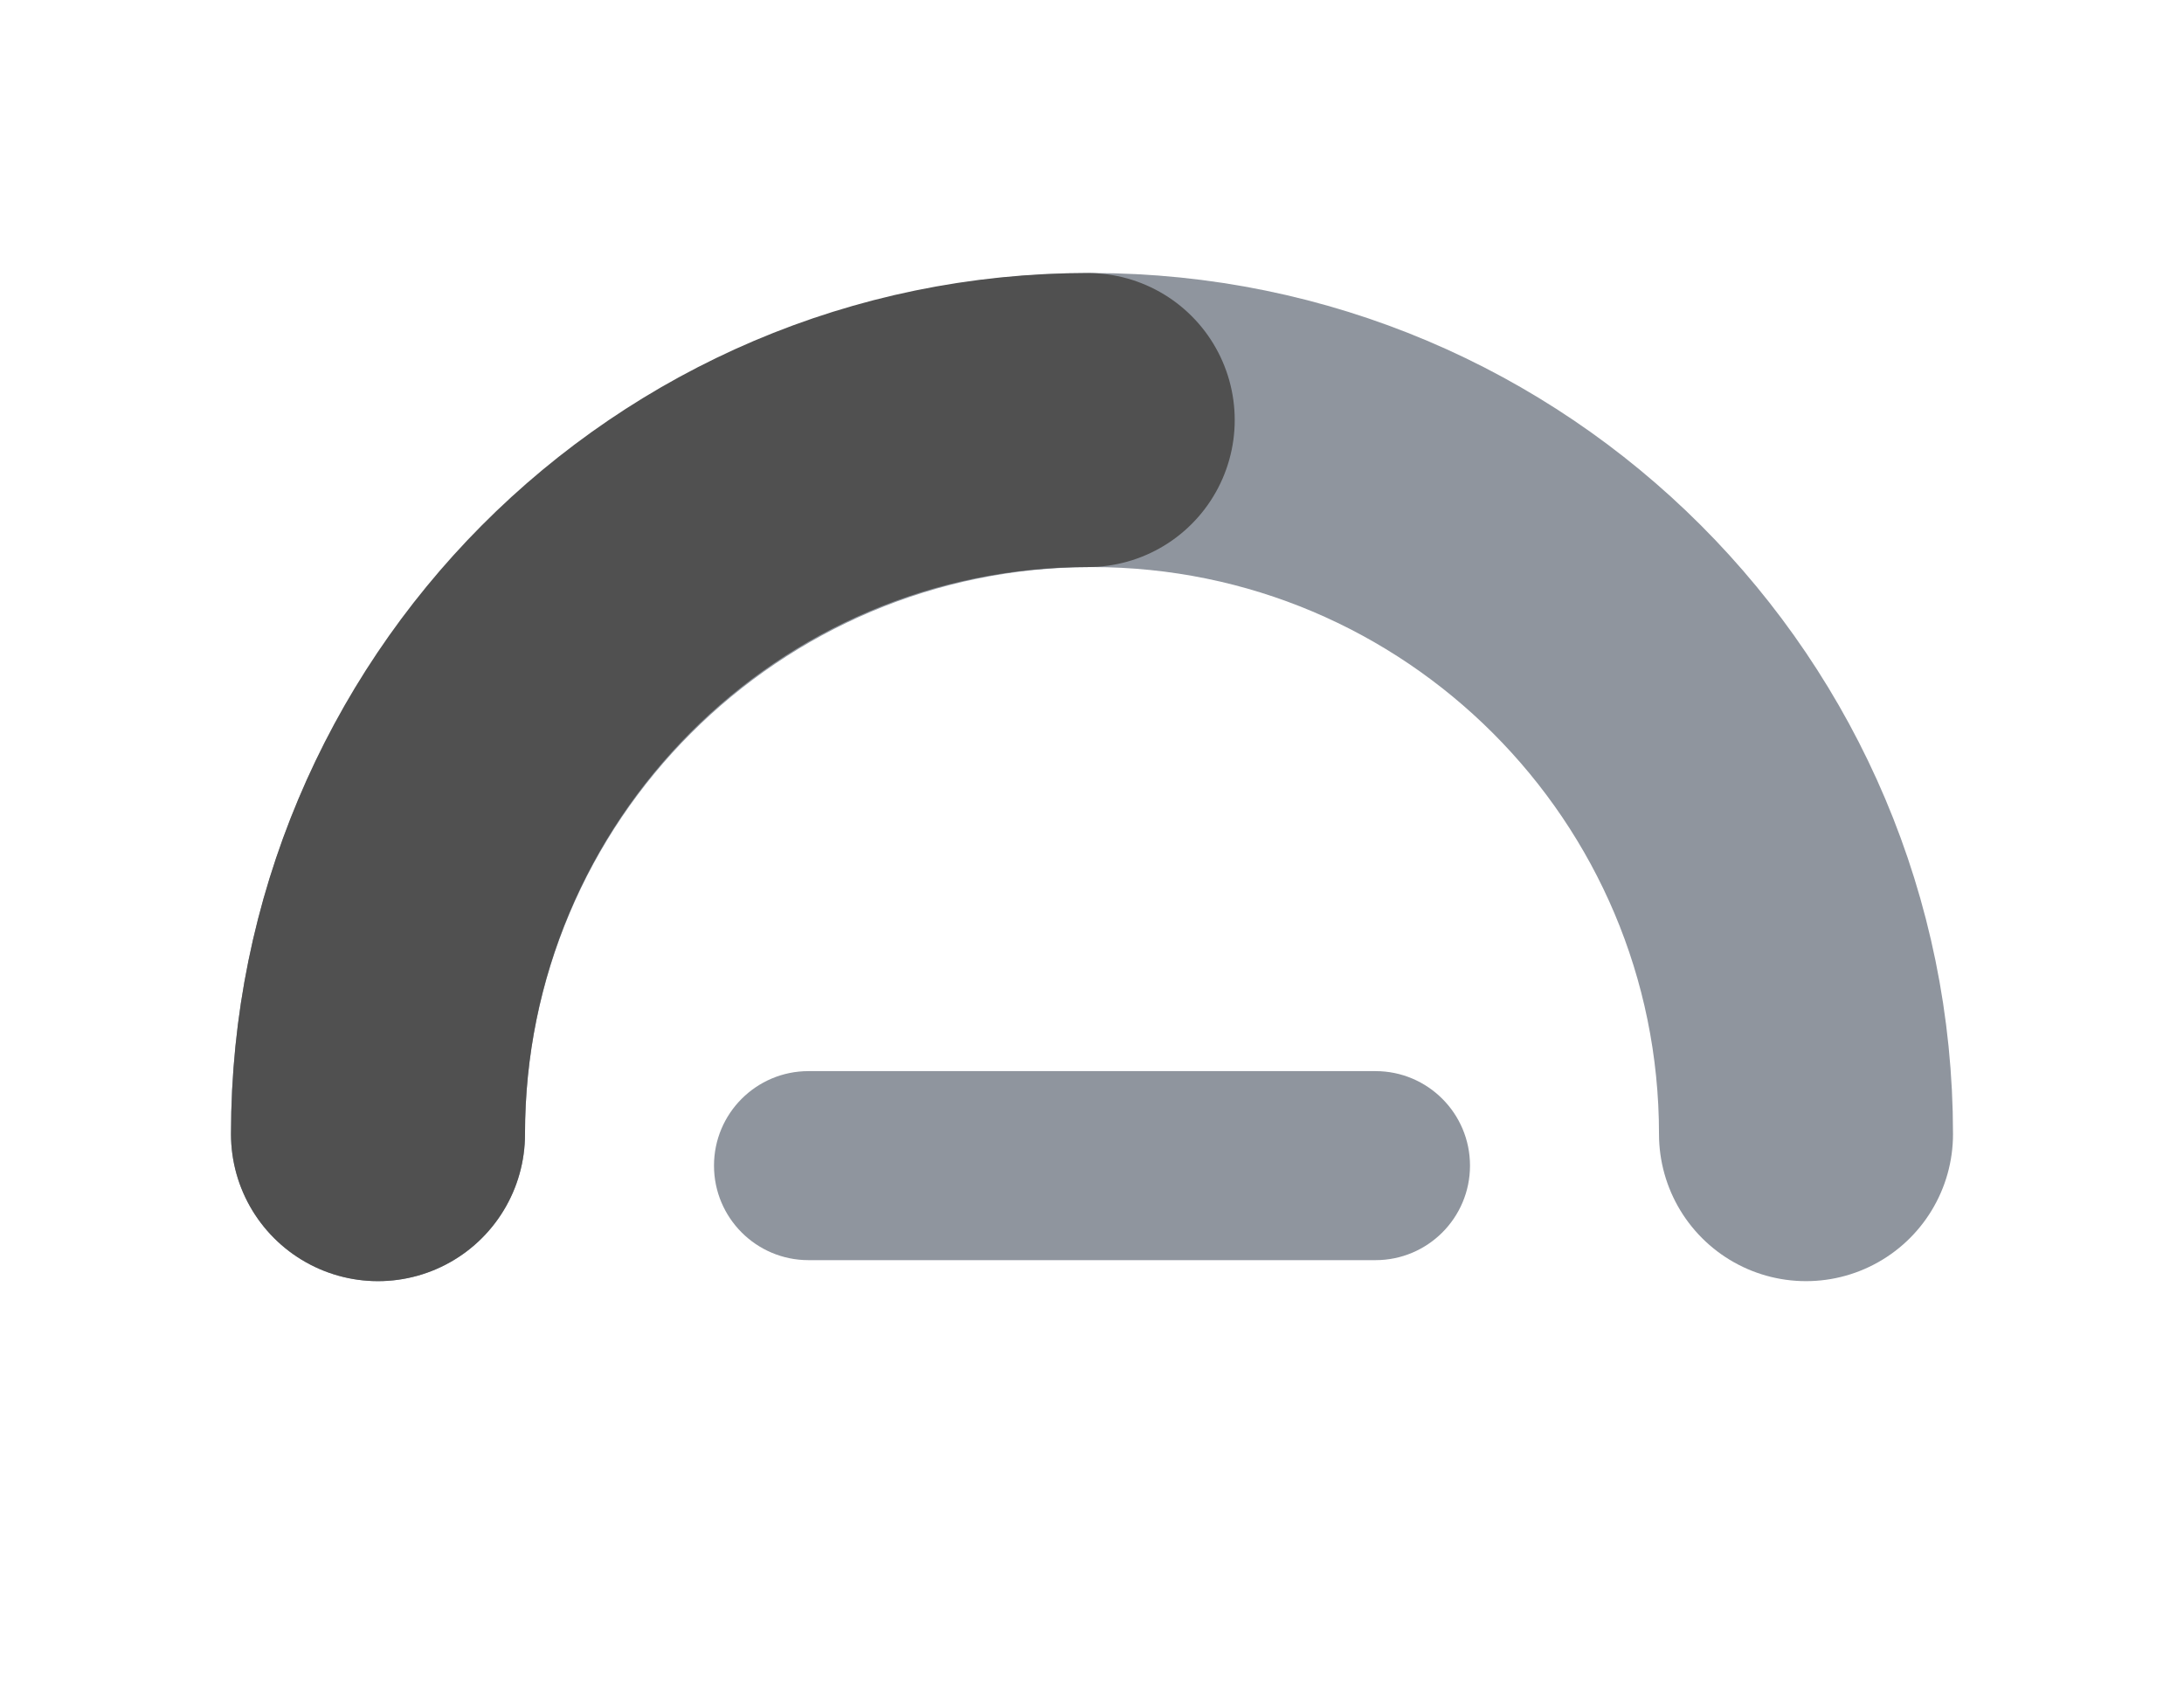
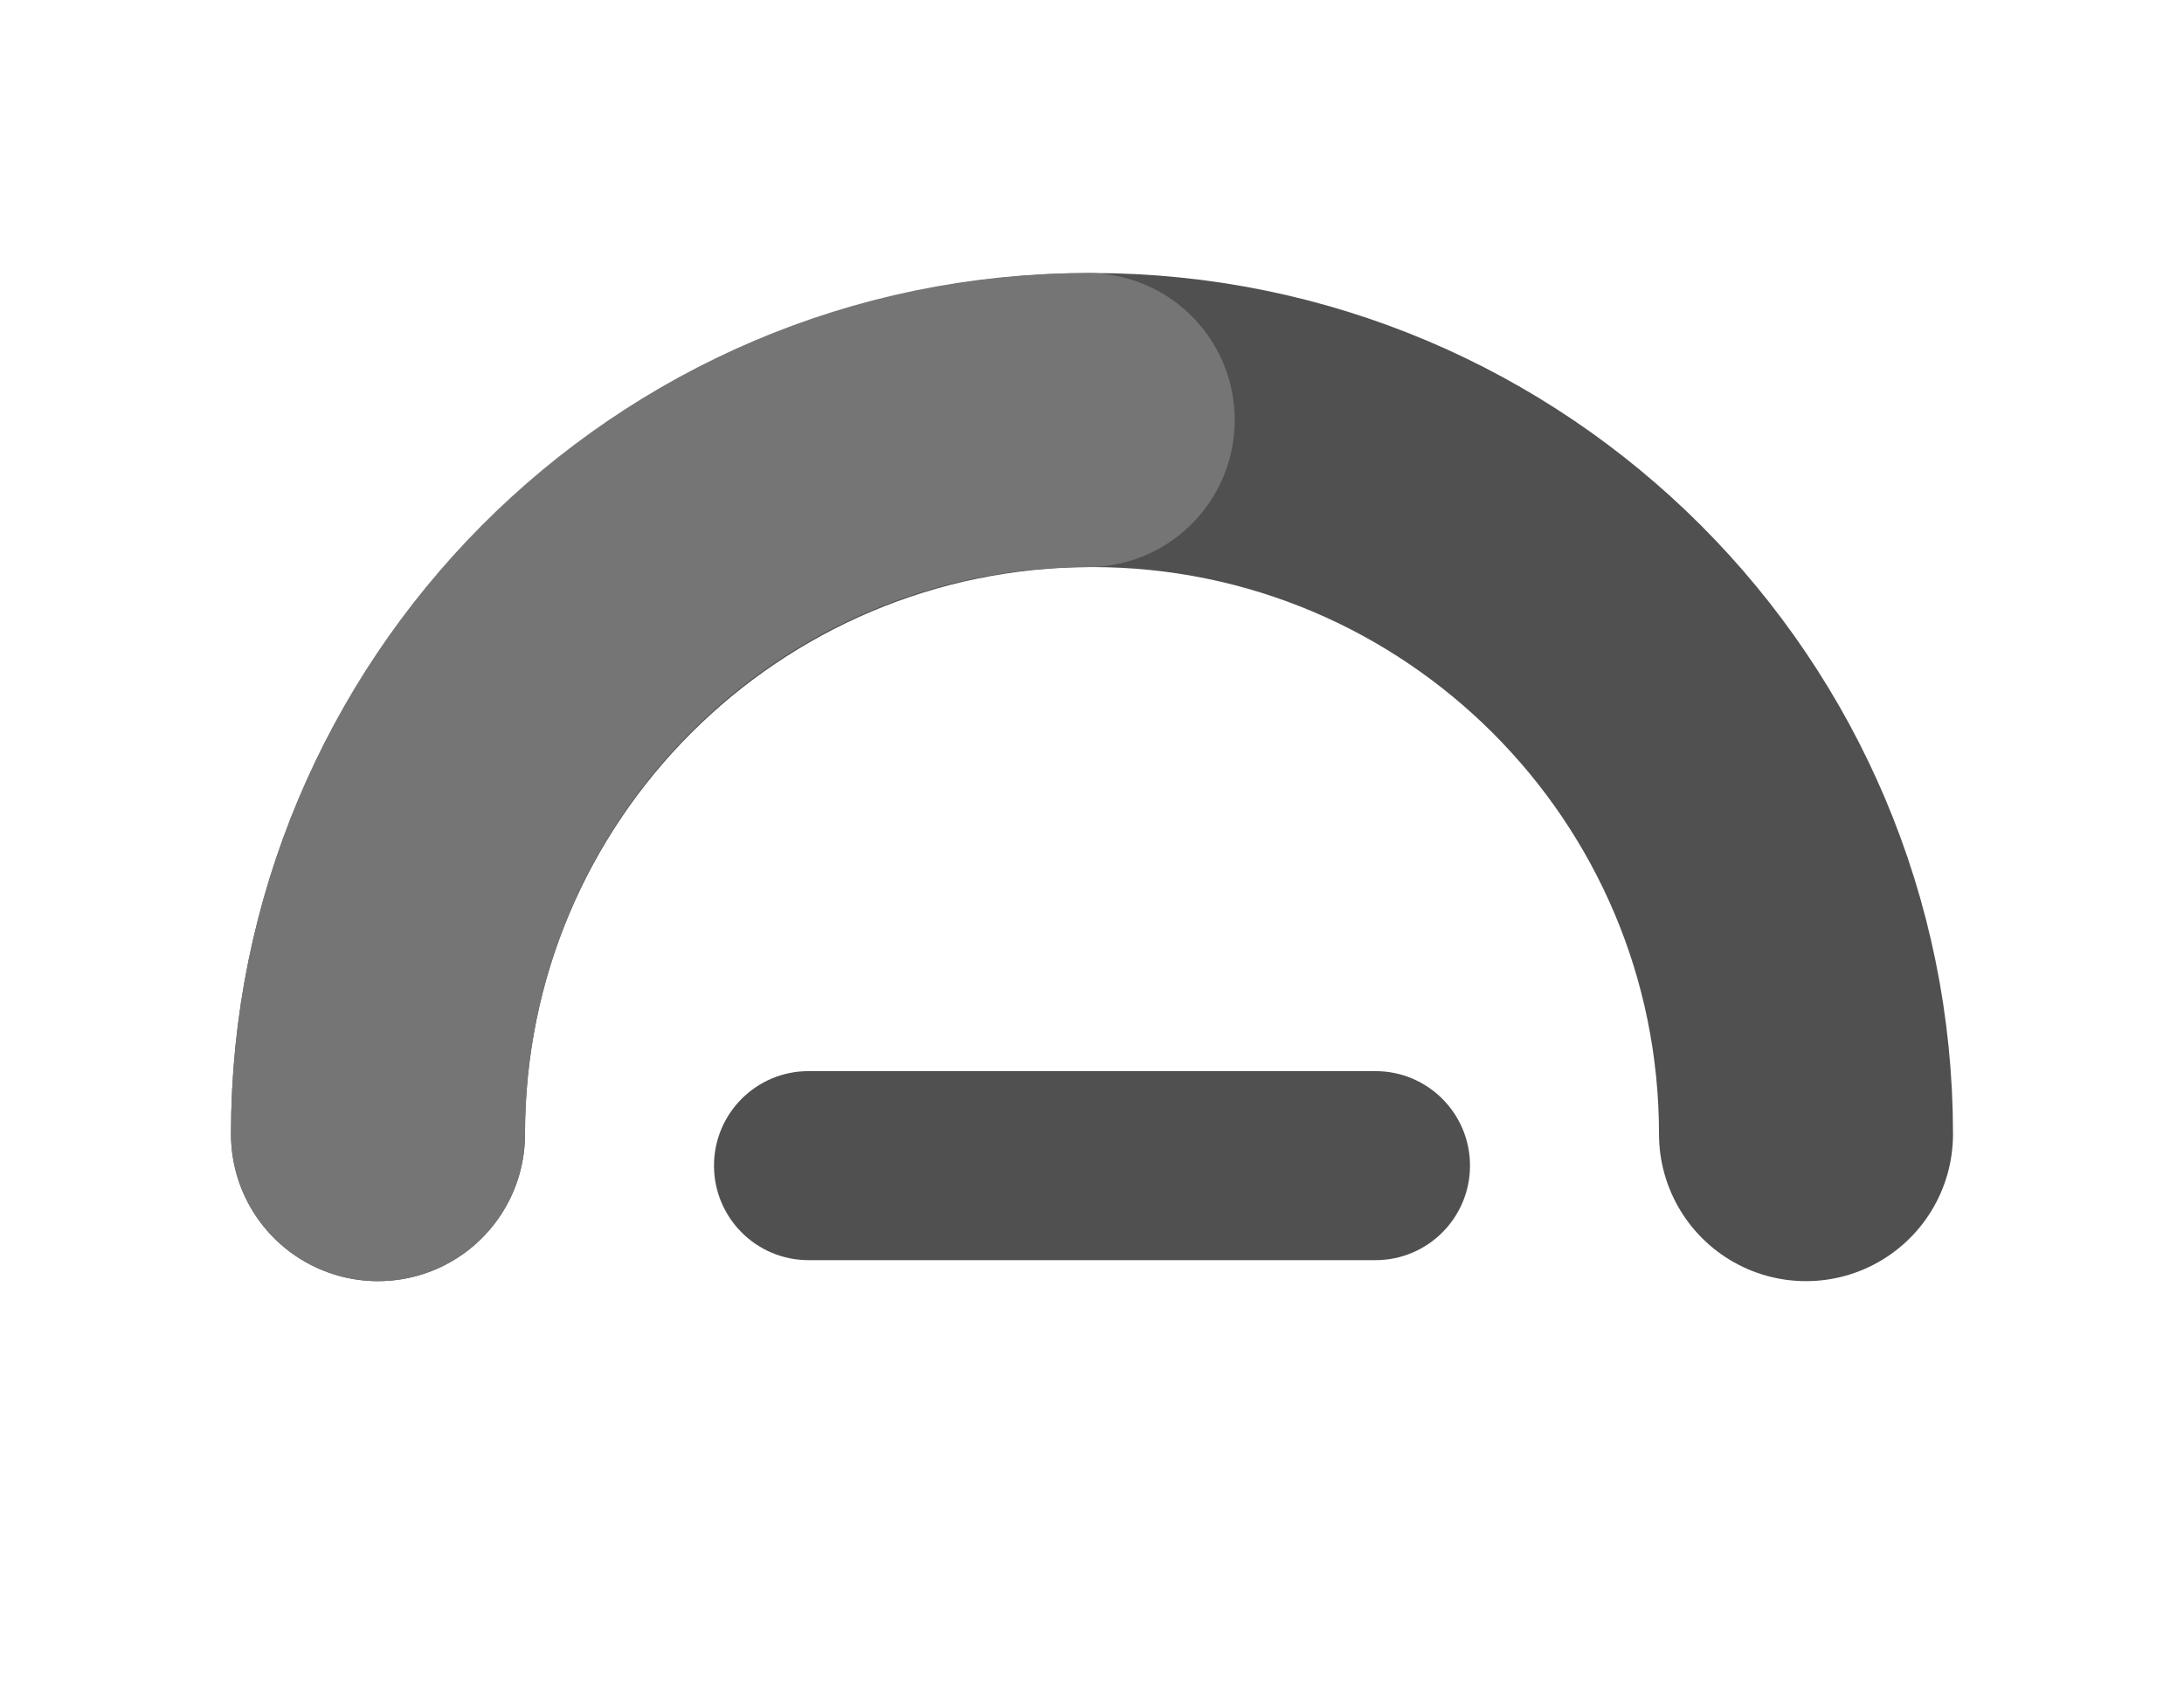
<svg xmlns="http://www.w3.org/2000/svg" width="52" height="40" viewBox="0 0 52 40" fill="none">
-   <path d="M17 27.75C17 26.507 18.007 25.5 19.25 25.5H32.75C33.993 25.5 35 26.507 35 27.75V27.75C35 28.993 33.993 30 32.75 30H19.25C18.007 30 17 28.993 17 27.75V27.75Z" fill="#8F959E" />
-   <path d="M43 27C43 17.611 35.389 10 26 10C16.611 10 9 17.611 9 27" stroke="#8F959E" stroke-width="7" stroke-linecap="round" stroke-linejoin="round" />
-   <path d="M9 27C9 17.611 16.566 10 25.898 10" stroke="#505050" stroke-width="7" stroke-linecap="round" stroke-linejoin="round" />
+   <path d="M17 27.75C17 26.507 18.007 25.5 19.25 25.5H32.75C33.993 25.5 35 26.507 35 27.75C35 28.993 33.993 30 32.75 30H19.25C18.007 30 17 28.993 17 27.75Z" fill="#505050" />
+   <path d="M43 27C43 17.611 35.389 10 26 10C16.611 10 9 17.611 9 27" stroke="#505050" stroke-width="7" stroke-linecap="round" stroke-linejoin="round" />
+   <path d="M9 27C9 17.611 16.566 10 25.898 10" stroke="#757575" stroke-width="7" stroke-linecap="round" stroke-linejoin="round" />
</svg>
